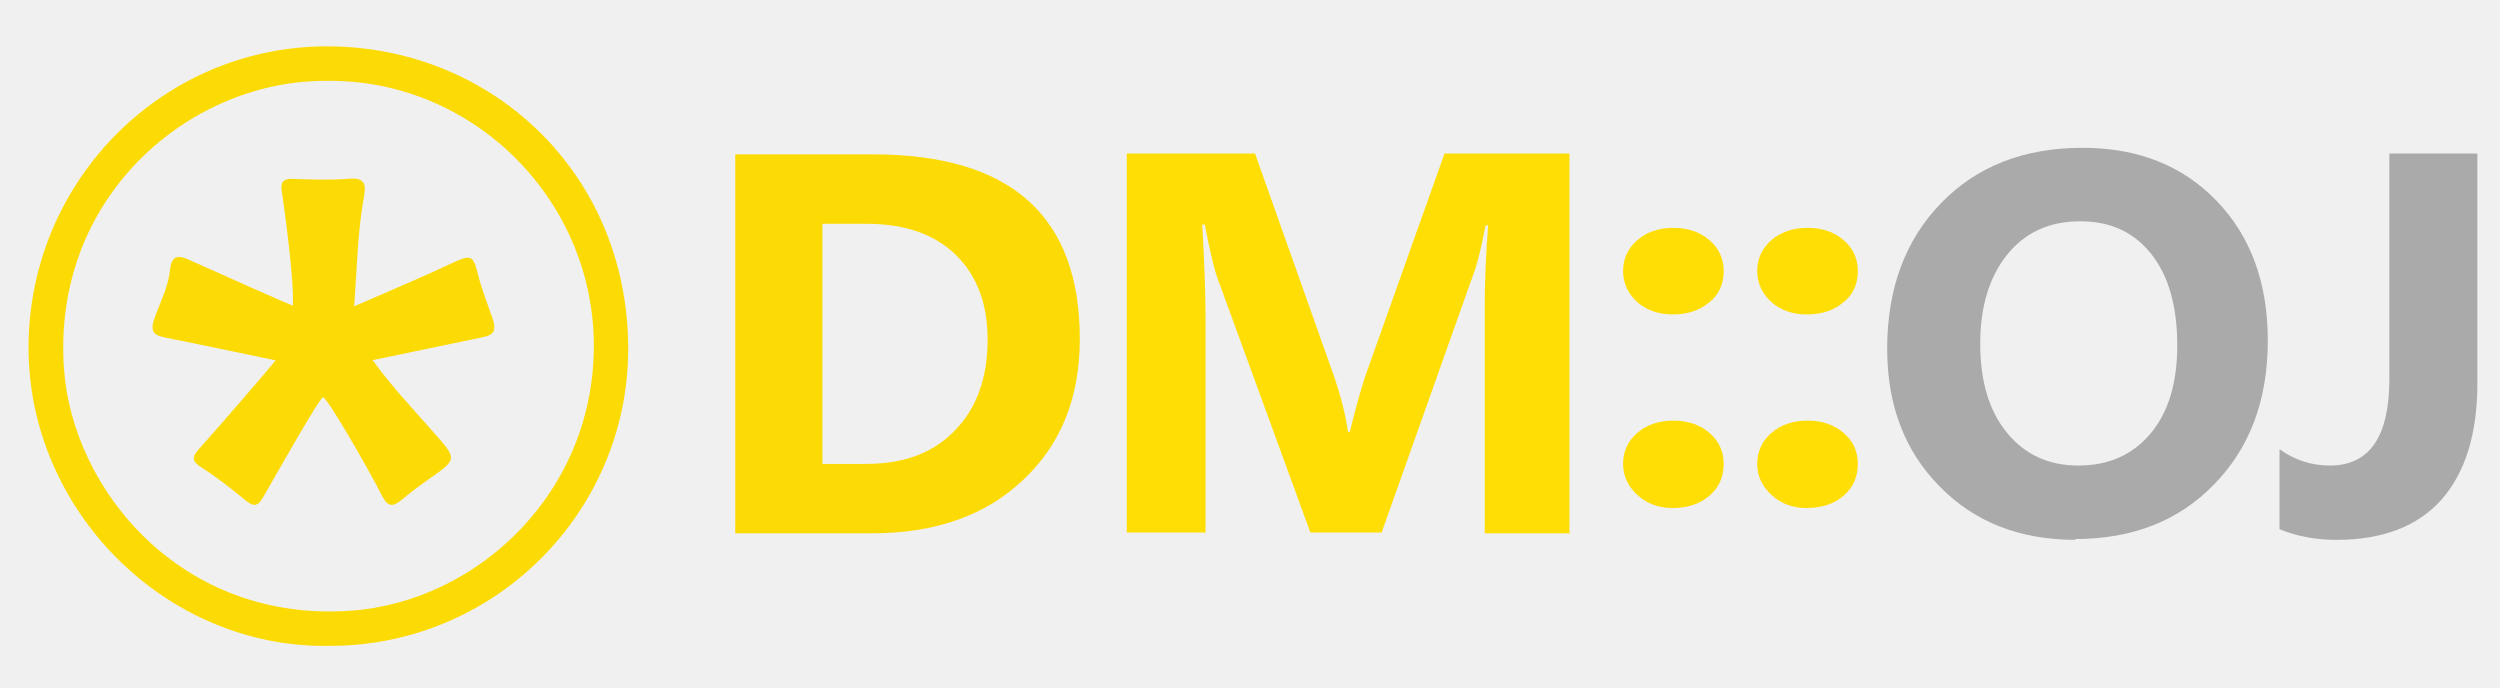
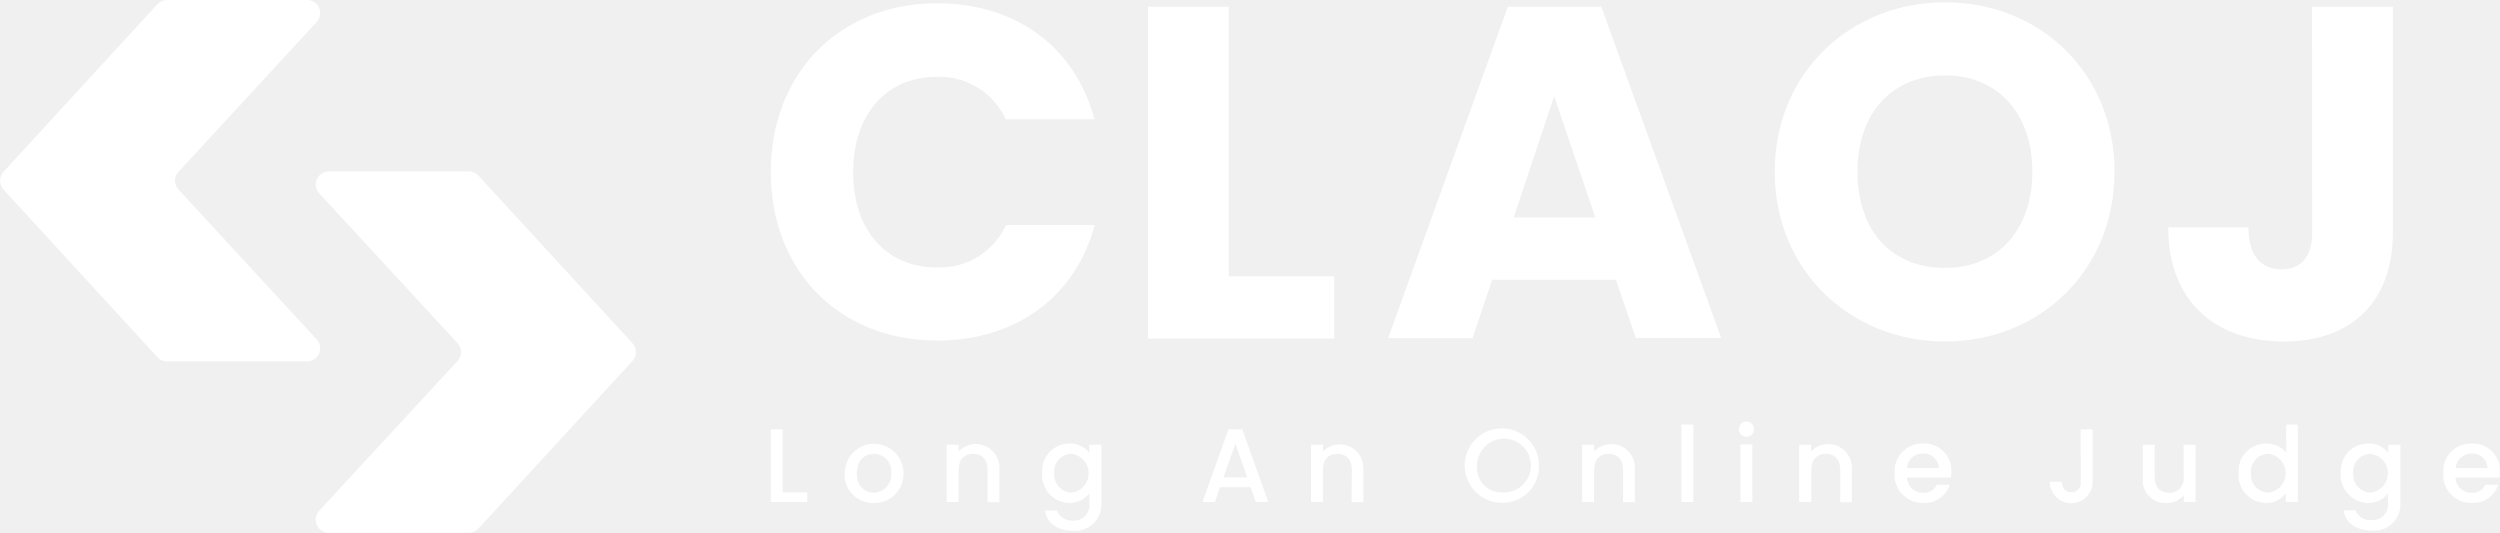
- <svg xmlns="http://www.w3.org/2000/svg" width="160" height="44">
-   <g transform="matrix(.08265 0 0 -.0827 -18.736 55.375)">
-     <path fill="#FCDB05" stroke="#FCDB05" stroke-width="10" d="M477.898 612.007c-107.844-.25-215.89-92.284-206.703-227.507 6.614-97.33 93.848-202.26 227.87-192.475 101.47 7.41 194.44 95.456 192.42 213.653-1.96 114.6-97.744 208.65-213.587 206.33m3.533-437.256c-123.62-2.002-228.5 102.77-227.64 227.46.87 125.882 103.18 228.238 229.38 226.488 124.6-1.727 225.85-98.733 224.96-230.748-.82-122.186-101.1-223.51-226.69-223.2" />
-     <path fill="#fcdb05" d="M515.264 390.9c14.44-20.215 31.333-37.793 47.34-56.057 18.196-20.76 18.438-20.43-3.845-36.05-7.16-5.014-14.16-10.288-20.88-15.868-6.27-5.203-10.51-6.375-15.06 2.458-12.79 24.824-43.17 77.232-46.028 76.716-2.73-.5-32.438-53.09-46.36-77.37-4.567-7.97-8.044-6.92-14.116-1.95-10.807 8.84-21.825 17.57-33.59 25.03-7.504 4.75-7.585 8.08-2.073 14.2 18.23 20.26 57.116 65.45 59.423 68.69-28.8 5.974-56.39 11.873-84.065 17.355-10.37 2.055-13.786 4.4-9.2 16.78 4.32 11.65 10.353 23.38 11.56 36.02 1.067 11.187 6.41 11.39 14.473 7.76 24.793-11.16 77.644-34.635 80.63-35.575 1.073 21.123-7.233 79.865-8.628 88.975-1.027 6.686 1.18 9.43 8.496 9.157 14.638-.545 29.38-1.074 43.94.132 11.26.932 13.05-4.163 11.42-12.94-5.17-27.87-5.52-56.143-7.755-85.808 25.865 11.322 51.147 21.774 75.85 33.45 14 6.613 16.357 6.306 19.824-7.96 2.892-11.905 7.53-23.366 11.466-34.877 4.11-12.01-1.486-13.28-9.816-15.007-27.35-5.66-54.684-11.38-83.012-17.28" />
-   </g>
-   <g transform="matrix(.53656 0 0 .52273 46.09 -512.12)">
-     <path fill="#FCDB05" d="M1.8 1045v-46.4h16.4q24.7 0 24.7 22.6 0 10.8-6.8 17.3-6.7 6.5-18 6.5H1.7zm10.4-37.9v29.4h5.2q6.8 0 10.6-4.1 3.9-4.1 3.9-11.1 0-6.6-3.8-10.4-3.8-3.8-10.7-3.8h-5.1z" />
-     <path fill="#ffde05" d="M101.5 1045H91.2v-27.8q0-4.5.4-9.9h-.3q-.8 4.3-1.5 6.1l-10.9 31.5h-8.5l-11.1-31.2q-.5-1.3-1.5-6.5h-.3q.4 6.9.4 12v25.7h-9.4v-46.4h15.3l9.5 27.5q1.1 3.3 1.6 6.6h.2q.9-3.8 1.8-6.7l9.5-27.4h14.9v46.4z" />
-     <g fill="#ffde05">
-       <path d="M113.6 1018.2q-2.5 0-4.2-1.5-1.7-1.6-1.7-3.8 0-2.3 1.7-3.8t4.3-1.5q2.6 0 4.3 1.5 1.7 1.5 1.7 3.8 0 2.4-1.7 3.8-1.7 1.5-4.4 1.5zm0 23.7q-2.5 0-4.2-1.6-1.7-1.6-1.7-3.8 0-2.3 1.7-3.8t4.3-1.5q2.6 0 4.3 1.5 1.7 1.5 1.7 3.8 0 2.4-1.7 3.9t-4.4 1.5z" />
-       <path d="M129.6 1018.2q-2.5 0-4.2-1.5-1.7-1.6-1.7-3.8 0-2.3 1.7-3.8t4.3-1.5q2.6 0 4.3 1.5 1.7 1.5 1.7 3.8 0 2.4-1.7 3.8-1.7 1.5-4.4 1.5zm0 23.7q-2.5 0-4.2-1.6-1.7-1.6-1.7-3.8 0-2.3 1.7-3.8t4.3-1.5q2.6 0 4.3 1.5 1.7 1.5 1.7 3.8 0 2.4-1.7 3.9t-4.4 1.5z" />
+ <svg xmlns="http://www.w3.org/2000/svg" viewBox="0 0 371.01 79.06">
+   <defs>
+     <style>.cls-1{fill:#fff;}</style>
+   </defs>
+   <g id="Layer_2" data-name="Layer 2">
+     <g id="LAYER_3" data-name="LAYER 3">
+       <path class="cls-1" d="M139.1.48c11.7,0,20.52,6.58,23.32,17.22H149.26A10.83,10.83,0,0,0,139,11.4c-7.35,0-12.39,5.46-12.39,14.15s5,14.14,12.39,14.14a10.83,10.83,0,0,0,10.3-6.3h13.16C159.62,44,150.8,50.54,139.1,50.54c-14.49,0-24.71-10.29-24.71-25S124.61.48,139.1.48Z" />
+       <path class="cls-1" d="M182.35,1V41H198v9.24H170.38V1Z" />
+       <path class="cls-1" d="M239.81,41.51H221.46l-2.94,8.68H206L223.77,1h13.87l17.79,49.15H242.75Zm-9.17-27.24-6,18h12.11Z" />
+       <path class="cls-1" d="M288.66,50.68c-13.94,0-25.28-10.43-25.28-25.2S274.72.34,288.66.34,313.8,10.7,313.8,25.48,302.59,50.68,288.66,50.68Zm0-10.92c7.84,0,12.95-5.67,12.95-14.28s-5.11-14.29-12.95-14.29-13,5.53-13,14.29S280.68,39.76,288.66,39.76Z" />
+       <path class="cls-1" d="M343.11,1h12V34.51c0,10.57-6.44,16.17-16.17,16.17-10.09,0-17.16-5.88-17.16-16.94h11.9c0,4.2,1.83,6.23,4.91,6.23,2.87,0,4.55-1.82,4.55-5.46Z" />
+       <path class="cls-1" d="M116.15,63.72v9.36h3.65V74.5h-5.41V63.72Z" />
+       <path class="cls-1" d="M129.64,74.64a4.16,4.16,0,0,1-4.28-4.42,4.36,4.36,0,1,1,8.72,0A4.28,4.28,0,0,1,129.64,74.64Zm0-1.53a2.63,2.63,0,0,0,2.62-2.89,2.58,2.58,0,0,0-2.57-2.87c-1.34,0-2.53.93-2.53,2.87S128.31,73.11,129.64,73.11Z" />
+       <path class="cls-1" d="M146.56,69.73c0-1.57-.86-2.38-2.14-2.38s-2.16.81-2.16,2.38V74.5h-1.77V66h1.77v1a3.5,3.5,0,0,1,6.05,2.53v5h-1.75Z" />
+       <path class="cls-1" d="M158.66,65.82a3.6,3.6,0,0,1,3,1.38V66h1.79v8.68a3.88,3.88,0,0,1-4.17,4.09c-2.29,0-4-1.14-4.19-3h1.75a2.39,2.39,0,0,0,2.44,1.49,2.28,2.28,0,0,0,2.38-2.55V73.22a3.65,3.65,0,0,1-3,1.42,4.13,4.13,0,0,1-4-4.45A4.06,4.06,0,0,1,158.66,65.82Zm.37,1.53a2.63,2.63,0,0,0-2.59,2.84A2.7,2.7,0,0,0,159,73.11a2.9,2.9,0,0,0,0-5.76Z" />
+       <path class="cls-1" d="M185.59,72.3h-4.52l-.77,2.2h-1.85l3.86-10.79h2.05l3.86,10.79h-1.86Zm-2.25-6.45-1.77,5h3.52Z" />
+       <path class="cls-1" d="M200.62,69.73c0-1.57-.85-2.38-2.14-2.38s-2.15.81-2.15,2.38V74.5h-1.77V66h1.77v1a3.5,3.5,0,0,1,6,2.53v5h-1.76Z" />
+       <path class="cls-1" d="M222.89,74.61a5.52,5.52,0,1,1,5.51-5.52A5.39,5.39,0,0,1,222.89,74.61Zm0-1.53a4,4,0,1,0-3.69-4A3.65,3.65,0,0,0,222.89,73.08Z" />
+       <path class="cls-1" d="M240.87,69.73c0-1.57-.86-2.38-2.14-2.38s-2.16.81-2.16,2.38V74.5H234.8V66h1.77v1a3.5,3.5,0,0,1,6.05,2.53v5h-1.75Z" />
+       <path class="cls-1" d="M249.53,63h1.77V74.5h-1.77Z" />
+       <path class="cls-1" d="M258.05,63.69a1.13,1.13,0,1,1,1.13,1.13A1.12,1.12,0,0,1,258.05,63.69Zm.23,2.27h1.77V74.5h-1.77Z" />
+       <path class="cls-1" d="M273.1,69.73c0-1.57-.85-2.38-2.14-2.38s-2.16.81-2.16,2.38V74.5H267V66h1.77v1a3.5,3.5,0,0,1,6.05,2.53v5H273.1Z" />
+       <path class="cls-1" d="M285.44,74.64a4.15,4.15,0,0,1-4.27-4.42,4.09,4.09,0,0,1,4.27-4.4A4,4,0,0,1,289.6,70a5,5,0,0,1-.07.87H283a2.35,2.35,0,0,0,2.44,2.26,2.05,2.05,0,0,0,2-1.19h1.91A3.9,3.9,0,0,1,285.44,74.64ZM283,69.46h4.73a2.21,2.21,0,0,0-2.39-2.15A2.31,2.31,0,0,0,283,69.46Z" />
+       <path class="cls-1" d="M308.78,63.72h1.78V71.5a3.18,3.18,0,0,1-6.36,0H306c0,.89.44,1.55,1.39,1.55a1.36,1.36,0,0,0,1.4-1.55Z" />
+       <path class="cls-1" d="M325.83,74.5h-1.76v-1a3.2,3.2,0,0,1-2.53,1.15A3.35,3.35,0,0,1,318,71V66h1.76v4.76c0,1.57.85,2.37,2.14,2.37a2.07,2.07,0,0,0,2.16-2.37V66h1.76Z" />
+       <path class="cls-1" d="M336.28,65.82a3.92,3.92,0,0,1,3,1.33V63H341V74.5h-1.78V73.22a3.57,3.57,0,0,1-3,1.42,4.13,4.13,0,0,1-4-4.45A4.06,4.06,0,0,1,336.28,65.82Zm.36,1.53a2.63,2.63,0,0,0-2.59,2.84,2.69,2.69,0,0,0,2.59,2.92,2.9,2.9,0,0,0,0-5.76Z" />
+       <path class="cls-1" d="M351.44,65.82a3.6,3.6,0,0,1,3,1.38V66h1.79v8.68A3.88,3.88,0,0,1,352,78.73c-2.29,0-4-1.14-4.19-3h1.75A2.39,2.39,0,0,0,352,77.19a2.28,2.28,0,0,0,2.38-2.55V73.22a3.65,3.65,0,0,1-3,1.42,4.13,4.13,0,0,1-4-4.45A4.06,4.06,0,0,1,351.44,65.82Zm.37,1.53a2.63,2.63,0,0,0-2.59,2.84,2.69,2.69,0,0,0,2.59,2.92,2.9,2.9,0,0,0,0-5.76Z" />
+       <path class="cls-1" d="M366.85,74.64a4.14,4.14,0,0,1-4.26-4.42,4.09,4.09,0,0,1,4.26-4.4A4,4,0,0,1,371,70a6.25,6.25,0,0,1-.06.87h-6.53a2.34,2.34,0,0,0,2.43,2.26,2.07,2.07,0,0,0,2-1.19h1.91A3.9,3.9,0,0,1,366.85,74.64Zm-2.42-5.18h4.73a2.21,2.21,0,0,0-2.39-2.15A2.33,2.33,0,0,0,364.43,69.46Z" />
+       <path class="cls-1" d="M47,3.26,26.49,25.5a1.93,1.93,0,0,0,0,2.63L47,50.37a1.94,1.94,0,0,1-1.42,3.26H24.79A1.94,1.94,0,0,1,23.36,53L.51,28.13a2,2,0,0,1,0-2.63L23.36.63A1.94,1.94,0,0,1,24.79,0h20.8A1.94,1.94,0,0,1,47,3.26Z" />
+       <path class="cls-1" d="M47.37,28.69,67.9,50.93a1.94,1.94,0,0,1,0,2.64L47.37,75.8a1.94,1.94,0,0,0,1.43,3.26H69.6A1.94,1.94,0,0,0,71,78.44L93.87,53.56a1.92,1.92,0,0,0,0-2.62L71,26.06a1.94,1.94,0,0,0-1.43-.62H48.8A1.94,1.94,0,0,0,47.37,28.69Z" />
    </g>
-     <path fill="#aaa" d="M161.7 1045.8q-10 0-16.2-6.5-6.3-6.5-6.3-16.9 0-11 6.4-17.8 6.4-6.8 16.9-6.8 9.9 0 16 6.5t6.1 17.1q0 10.9-6.4 17.6-6.3 6.7-16.6 6.7zm.5-39q-5.5 0-8.7 4.1-3.2 4.1-3.2 10.9 0 6.9 3.2 10.9t8.5 4q5.4 0 8.6-3.9 3.2-3.9 3.2-10.8 0-7.2-3.1-11.2-3.1-4-8.4-4z" />
-     <path fill="#aaa" d="M209.6 1026.6q0 9.3-4.3 14.3-4.3 4.9-12.5 4.9-3.7 0-6.8-1.3v-9.8q2.7 2 6 2 7.1 0 7.1-10.6v-27.6h10.5v28z" />
  </g>
</svg>
